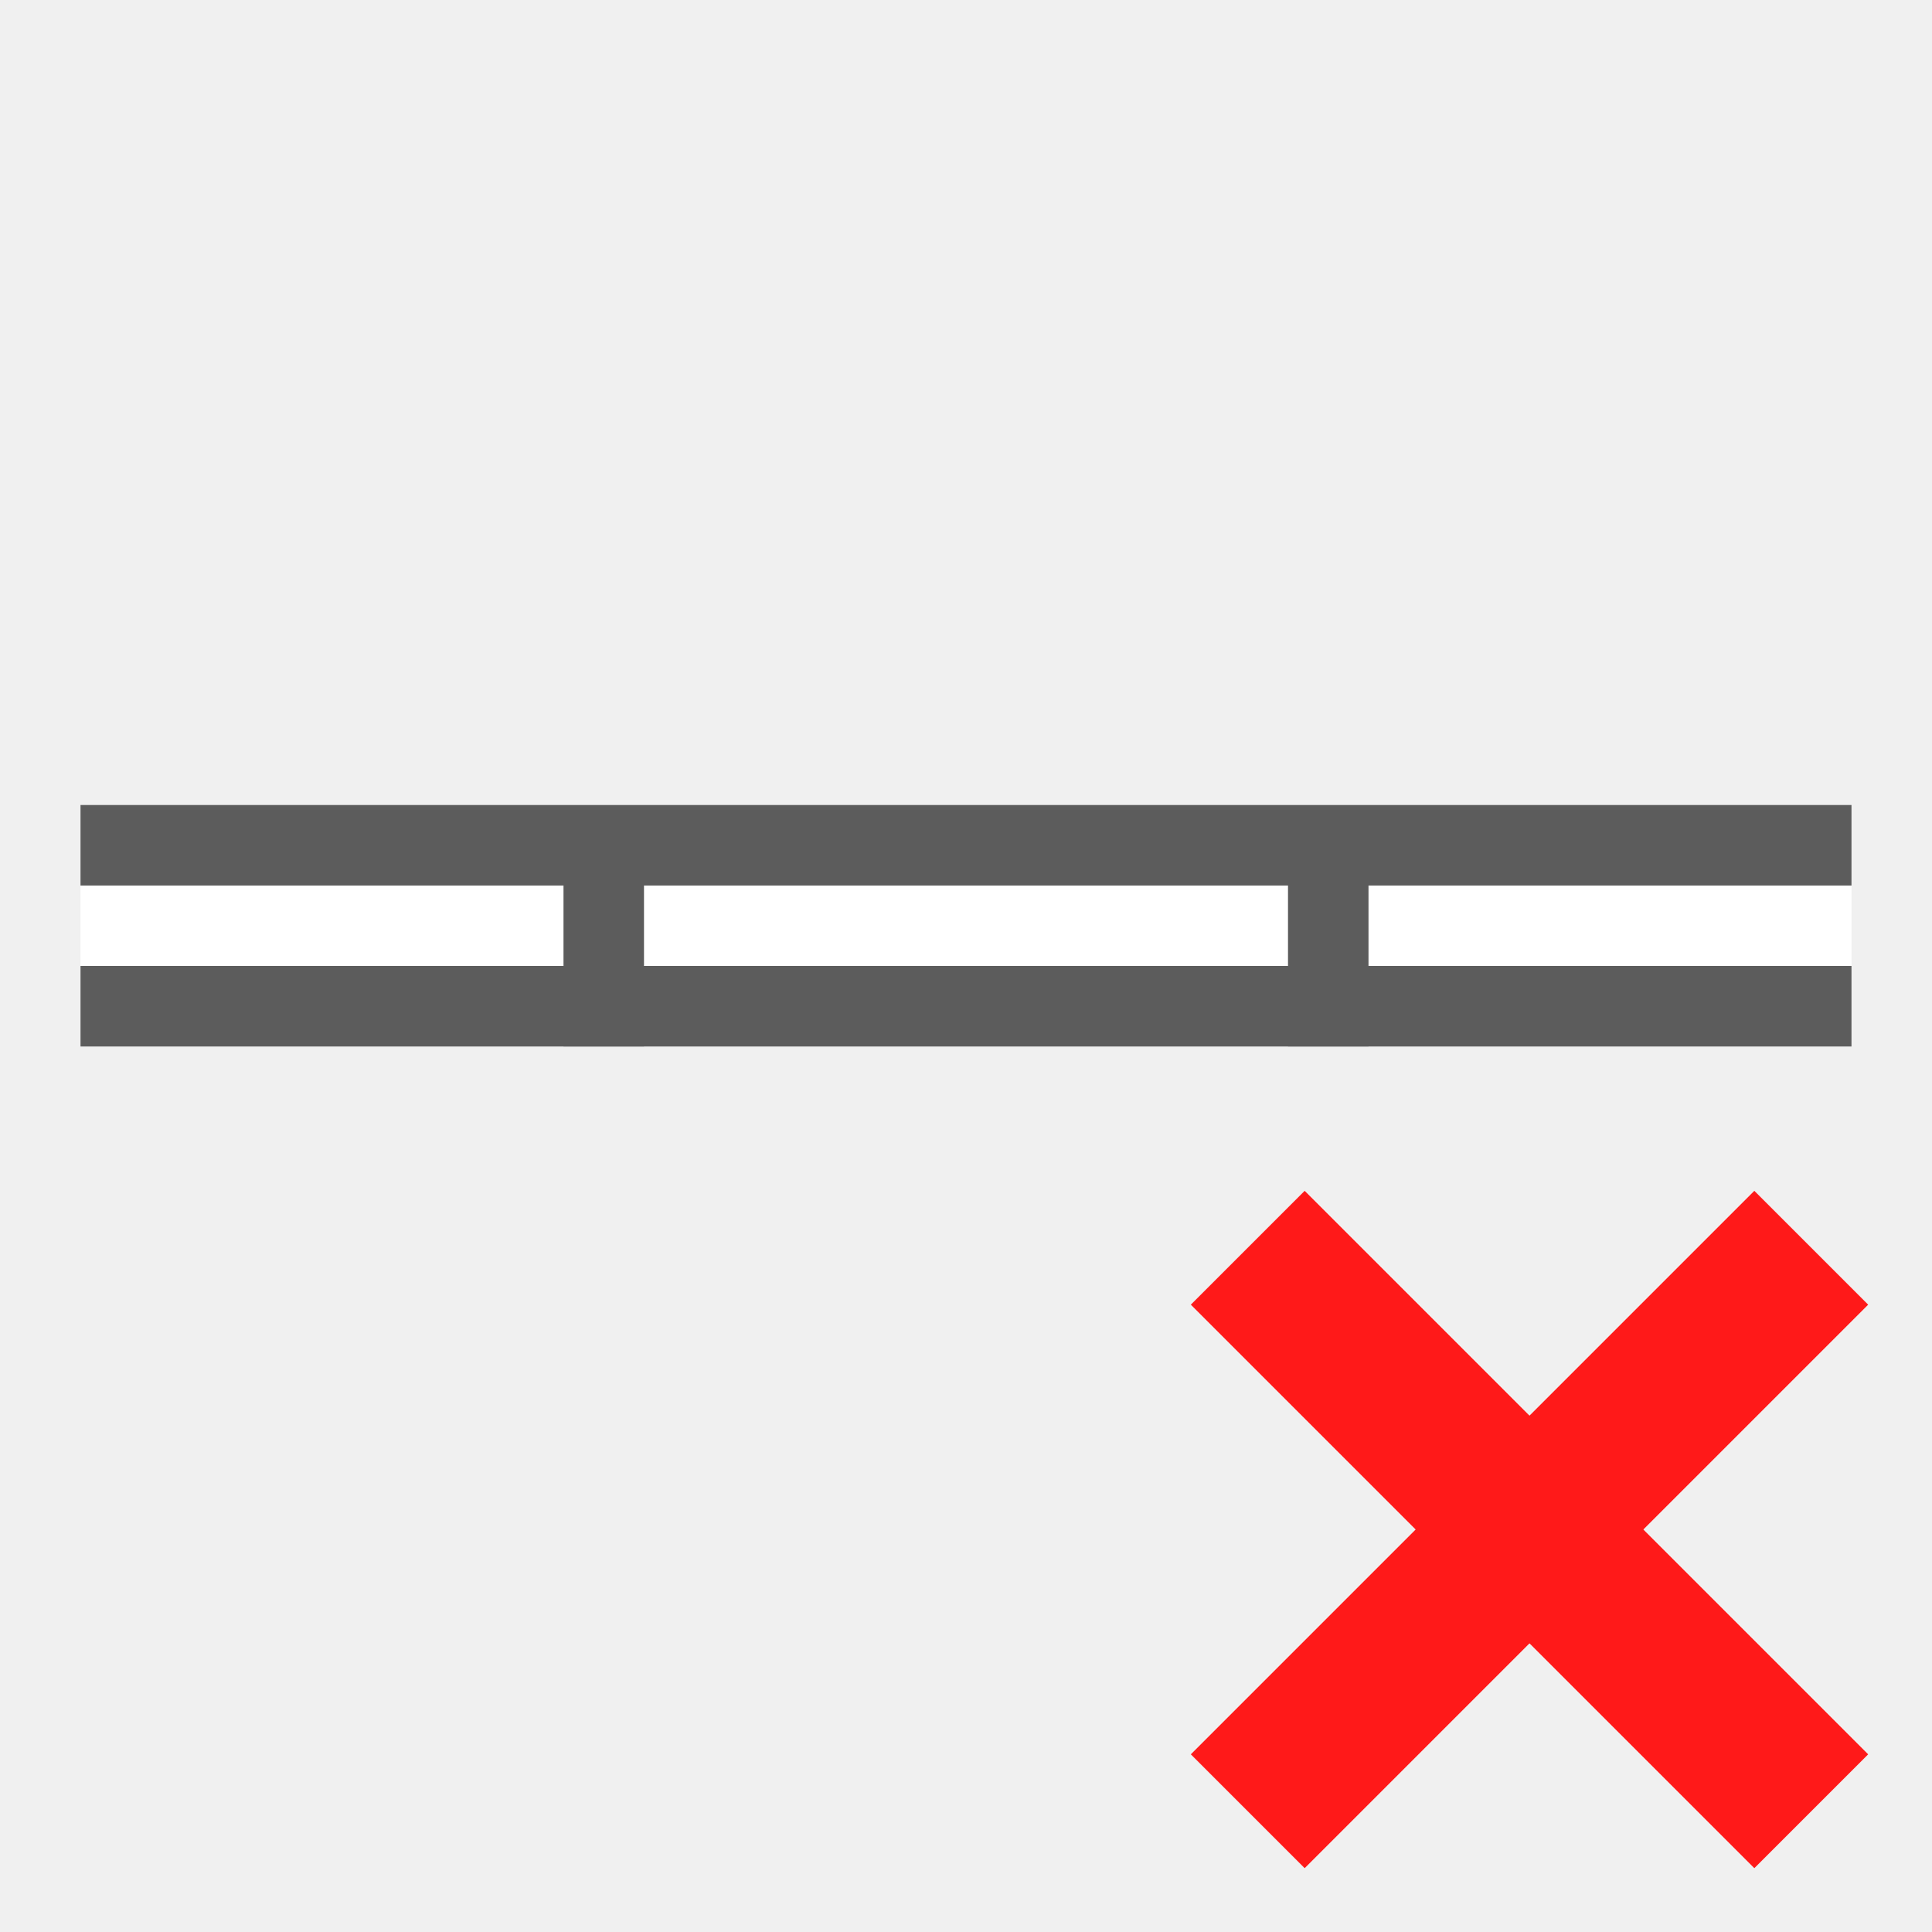
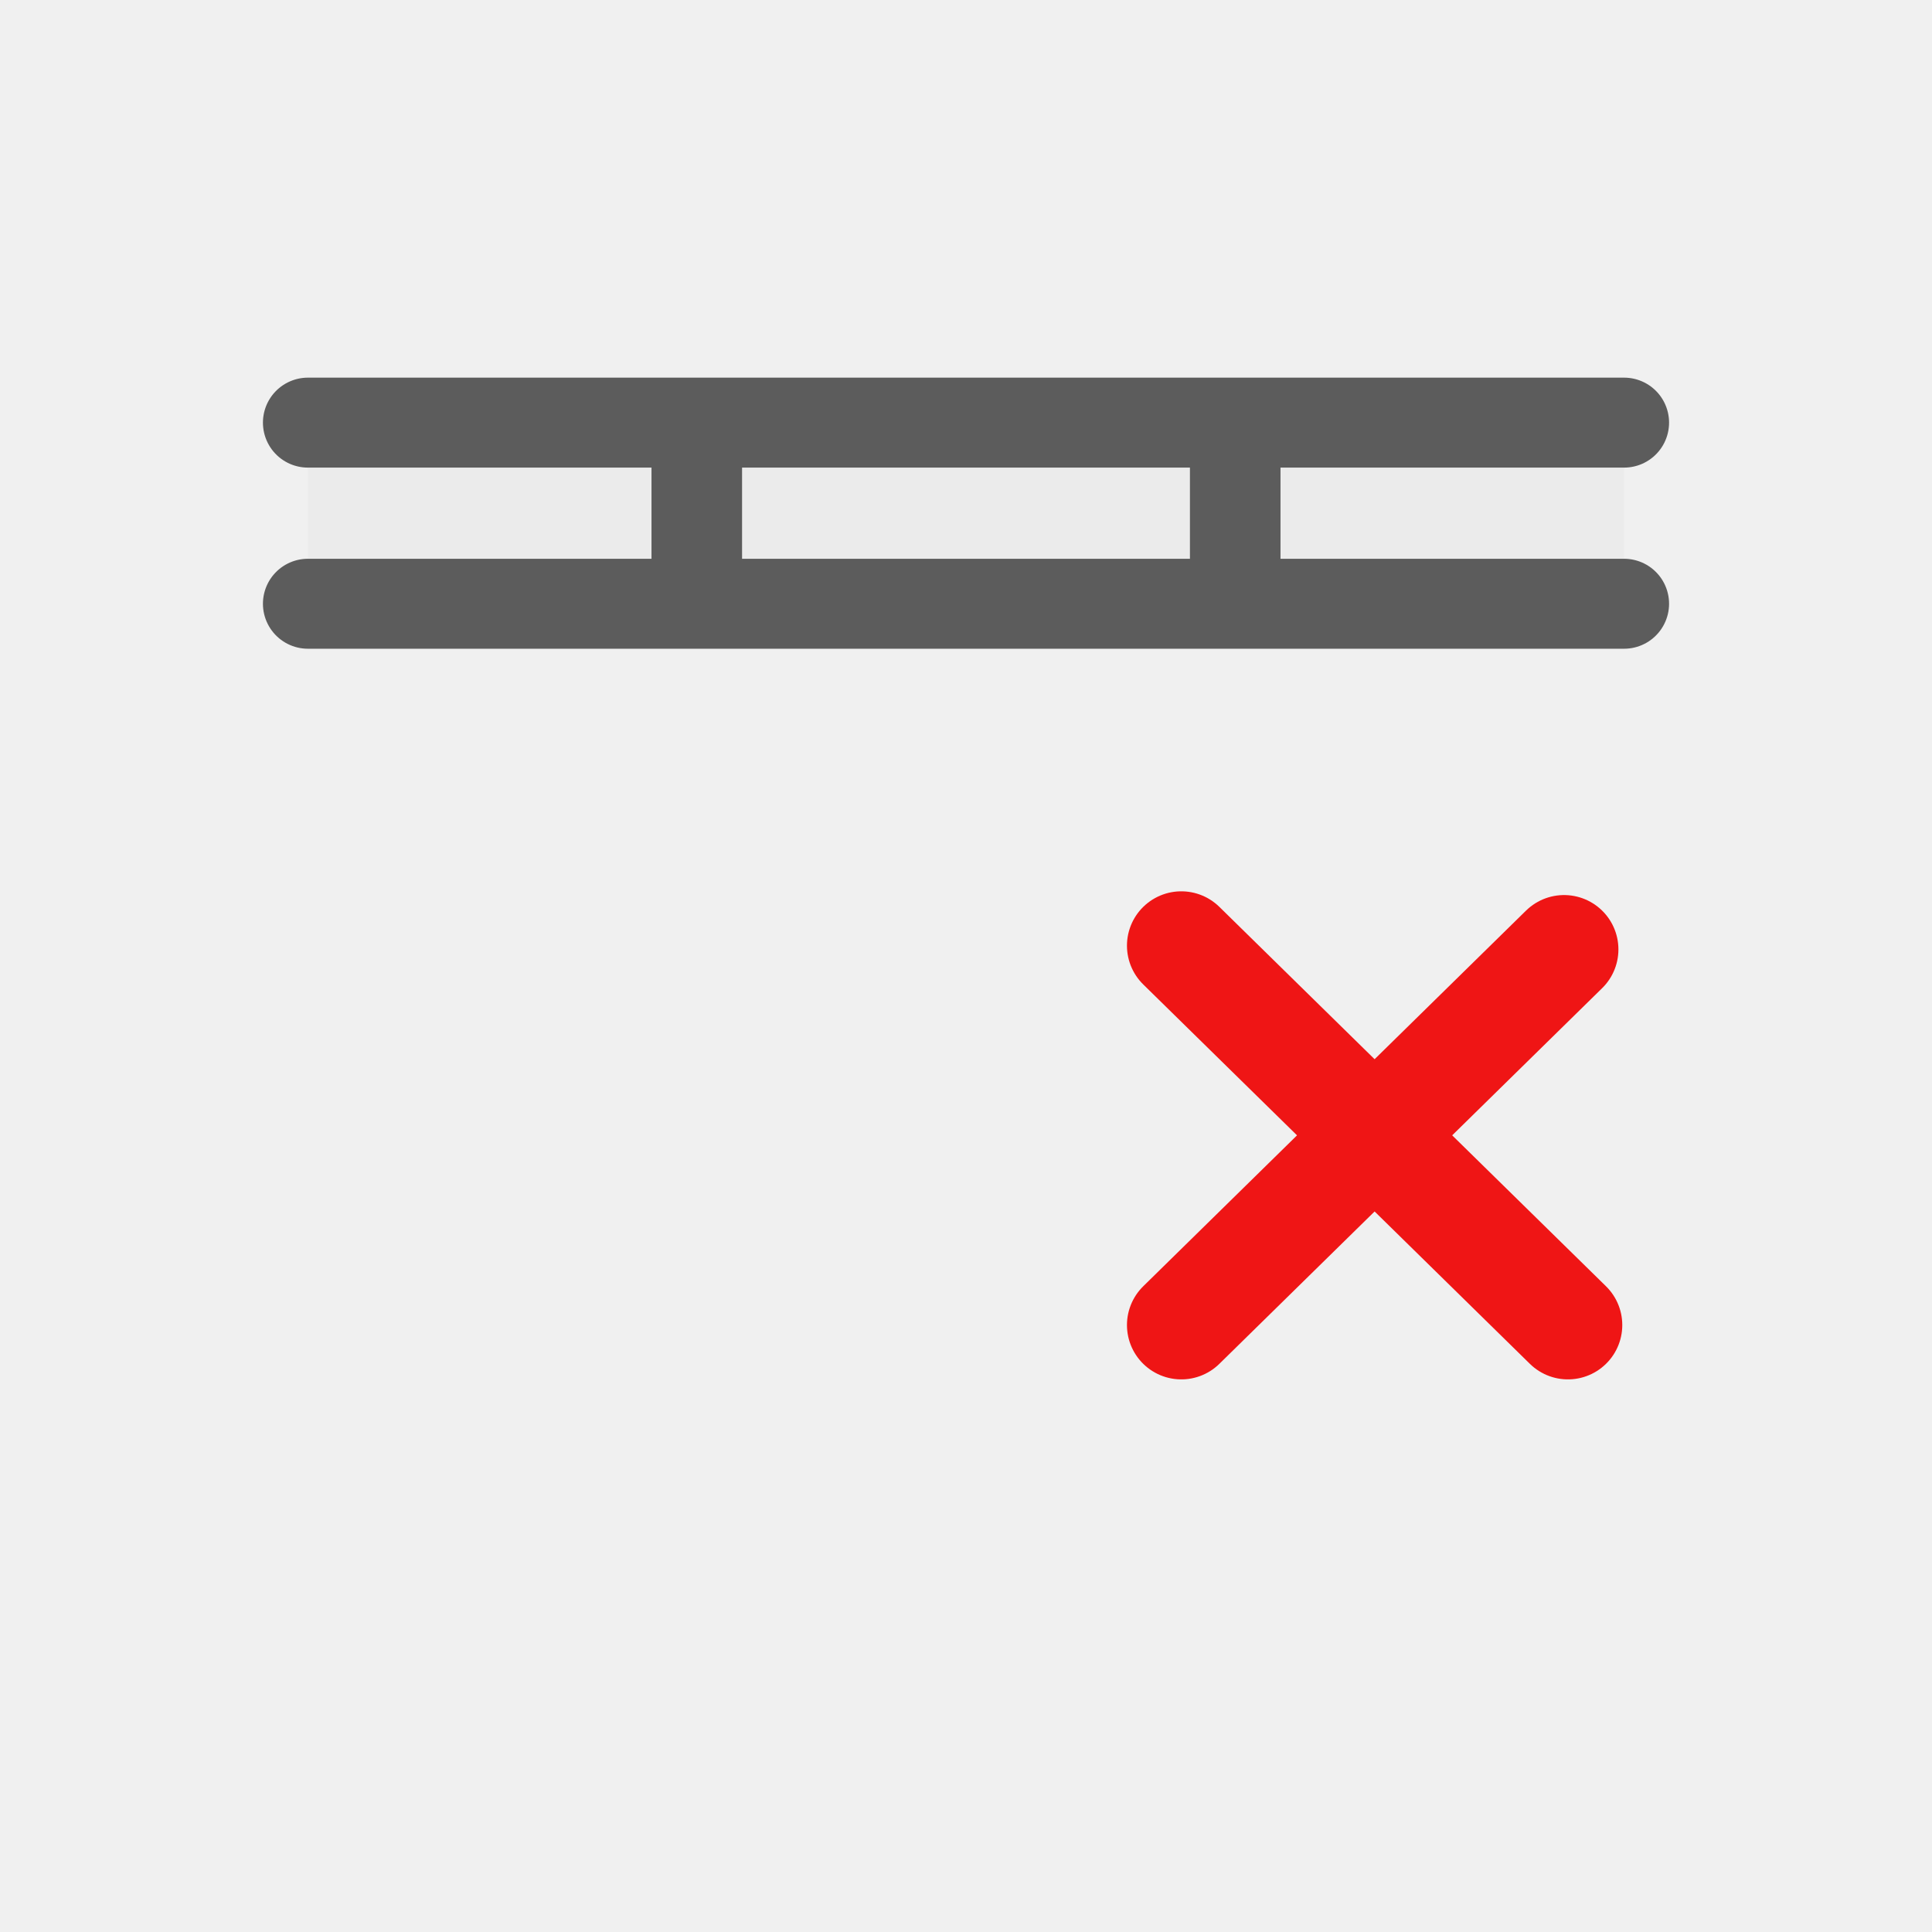
- <svg xmlns="http://www.w3.org/2000/svg" width="24" height="24" id="svg2985" version="1.1">
-   <defs id="defs2987" />
-   <g id="layer1" transform="translate(0,8)">
-     <rect style="fill:#ffffff;fill-opacity:1;stroke:#388a2e;stroke-width:0;stroke-linejoin:miter;stroke-miterlimit:4;stroke-opacity:1;stroke-dasharray:none" id="rect3784" width="22" height="3" x="1" y="2" />
-     <path style="fill:#388a2e;fill-opacity:1;stroke:#5c5c5c;stroke-width:1px;stroke-linecap:butt;stroke-linejoin:miter;stroke-opacity:1" d="M 1,2.5 23,2.5" id="path2994" />
-     <path style="fill:#388a2e;fill-opacity:1;stroke:#5c5c5c;stroke-width:1px;stroke-linecap:butt;stroke-linejoin:miter;stroke-opacity:1" d="M 1,4.5 23,4.5" id="path2994-1" />
-     <path style="fill:#388a2e;fill-opacity:1;stroke:#5c5c5c;stroke-width:1px;stroke-linecap:butt;stroke-linejoin:miter;stroke-opacity:1" d="M 7.5,2.2 7.5,5" id="path2994-1-7" />
-     <path style="fill:#388a2e;fill-opacity:1;stroke:#5c5c5c;stroke-width:1px;stroke-linecap:butt;stroke-linejoin:miter;stroke-opacity:1" d="m 16.5,2.2 0,2.8" id="path2994-1-7-8" />
-     <path style="color:#000000;fill:#1980ff;fill-opacity:1;stroke:#ff1919;stroke-width:2;stroke-linecap:butt;stroke-linejoin:round;stroke-miterlimit:4;stroke-opacity:1;stroke-dasharray:none;stroke-dashoffset:0;marker:none;visibility:visible;display:inline;overflow:visible;enable-background:accumulate" d="m 22.5,14.5 -7,-7" id="path4366" />
-     <path style="color:#000000;fill:#1980ff;fill-opacity:1;stroke:#ff1919;stroke-width:2;stroke-linecap:butt;stroke-linejoin:miter;stroke-miterlimit:4;stroke-opacity:1;stroke-dasharray:none;stroke-dashoffset:0;marker:none;visibility:visible;display:inline;overflow:visible;enable-background:accumulate" d="M 22.5,7.5 15.5,14.5" id="path4368" />
-   </g>
-   <g id="layer11" style="display:none">
-     <rect transform="translate(0,8)" style="fill:#ffffff;fill-opacity:0.251;stroke:none;display:inline" id="rect3787-3" width="22" height="3" x="1" y="2" />
-   </g>
-   <g id="layer12" style="display:none">
-     <path transform="translate(0,8)" style="fill:#000000;fill-opacity:1;stroke:#ffffff;stroke-width:1px;stroke-linecap:butt;stroke-linejoin:miter;stroke-opacity:1;display:inline" d="m 14.5,9.5 3,0 0,-3 3,0 0,3 3,0 0,3 -3,0 0,3 -3,0 0,-3 -3,0 z" id="path3762" />
-   </g>
-   <g id="layer13" style="display:none">
-     <rect transform="translate(0,8)" style="fill:#000000;fill-opacity:1;stroke:#ffffff;stroke-width:1;stroke-linejoin:miter;stroke-miterlimit:4;stroke-opacity:1;stroke-dasharray:none;display:inline" id="rect3784-4" width="9" height="3" x="14.5" y="9.5" />
-   </g>
+ <svg xmlns="http://www.w3.org/2000/svg" width="100%" height="100%" viewBox="0 0 32 32" version="1.1" xml:space="preserve" style="fill-rule:evenodd;clip-rule:evenodd;stroke-linecap:round;stroke-linejoin:round;stroke-miterlimit:1.5;">
+   <rect id="RemoveLoop_24" x="0" y="0" width="32" height="32" style="fill:none;" />
+   <path d="M19.566,15.663l6.404,6.284" style="fill:none;stroke:#ef1515;stroke-width:1.8px;" />
+   <path d="M19.566,21.947l6.34,-6.222" style="fill:none;stroke:#ef1515;stroke-width:1.8px;" />
+   <rect id="rect3784" x="5.1" y="7" width="21.8" height="3" style="fill:#ebebeb;" />
+   <path id="path2994" d="M5.1,7l21.8,0" style="fill:none;fill-rule:nonzero;stroke:#5c5c5c;stroke-width:1.49px;stroke-linejoin:miter;stroke-miterlimit:4;" />
+   <path id="path2994-1" d="M5.1,10l21.8,-0" style="fill:none;fill-rule:nonzero;stroke:#5c5c5c;stroke-width:1.49px;stroke-linejoin:miter;stroke-miterlimit:4;" />
+   <path id="path2994-1-7" d="M11.541,7l-0,3" style="fill:none;fill-rule:nonzero;stroke:#5c5c5c;stroke-width:1.5px;stroke-linecap:butt;stroke-linejoin:miter;stroke-miterlimit:4;" />
+   <path id="path2994-1-7-8" d="M20.459,7l0,3" style="fill:none;fill-rule:nonzero;stroke:#5c5c5c;stroke-width:1.5px;stroke-linecap:butt;stroke-linejoin:miter;stroke-miterlimit:4;" />
</svg>
